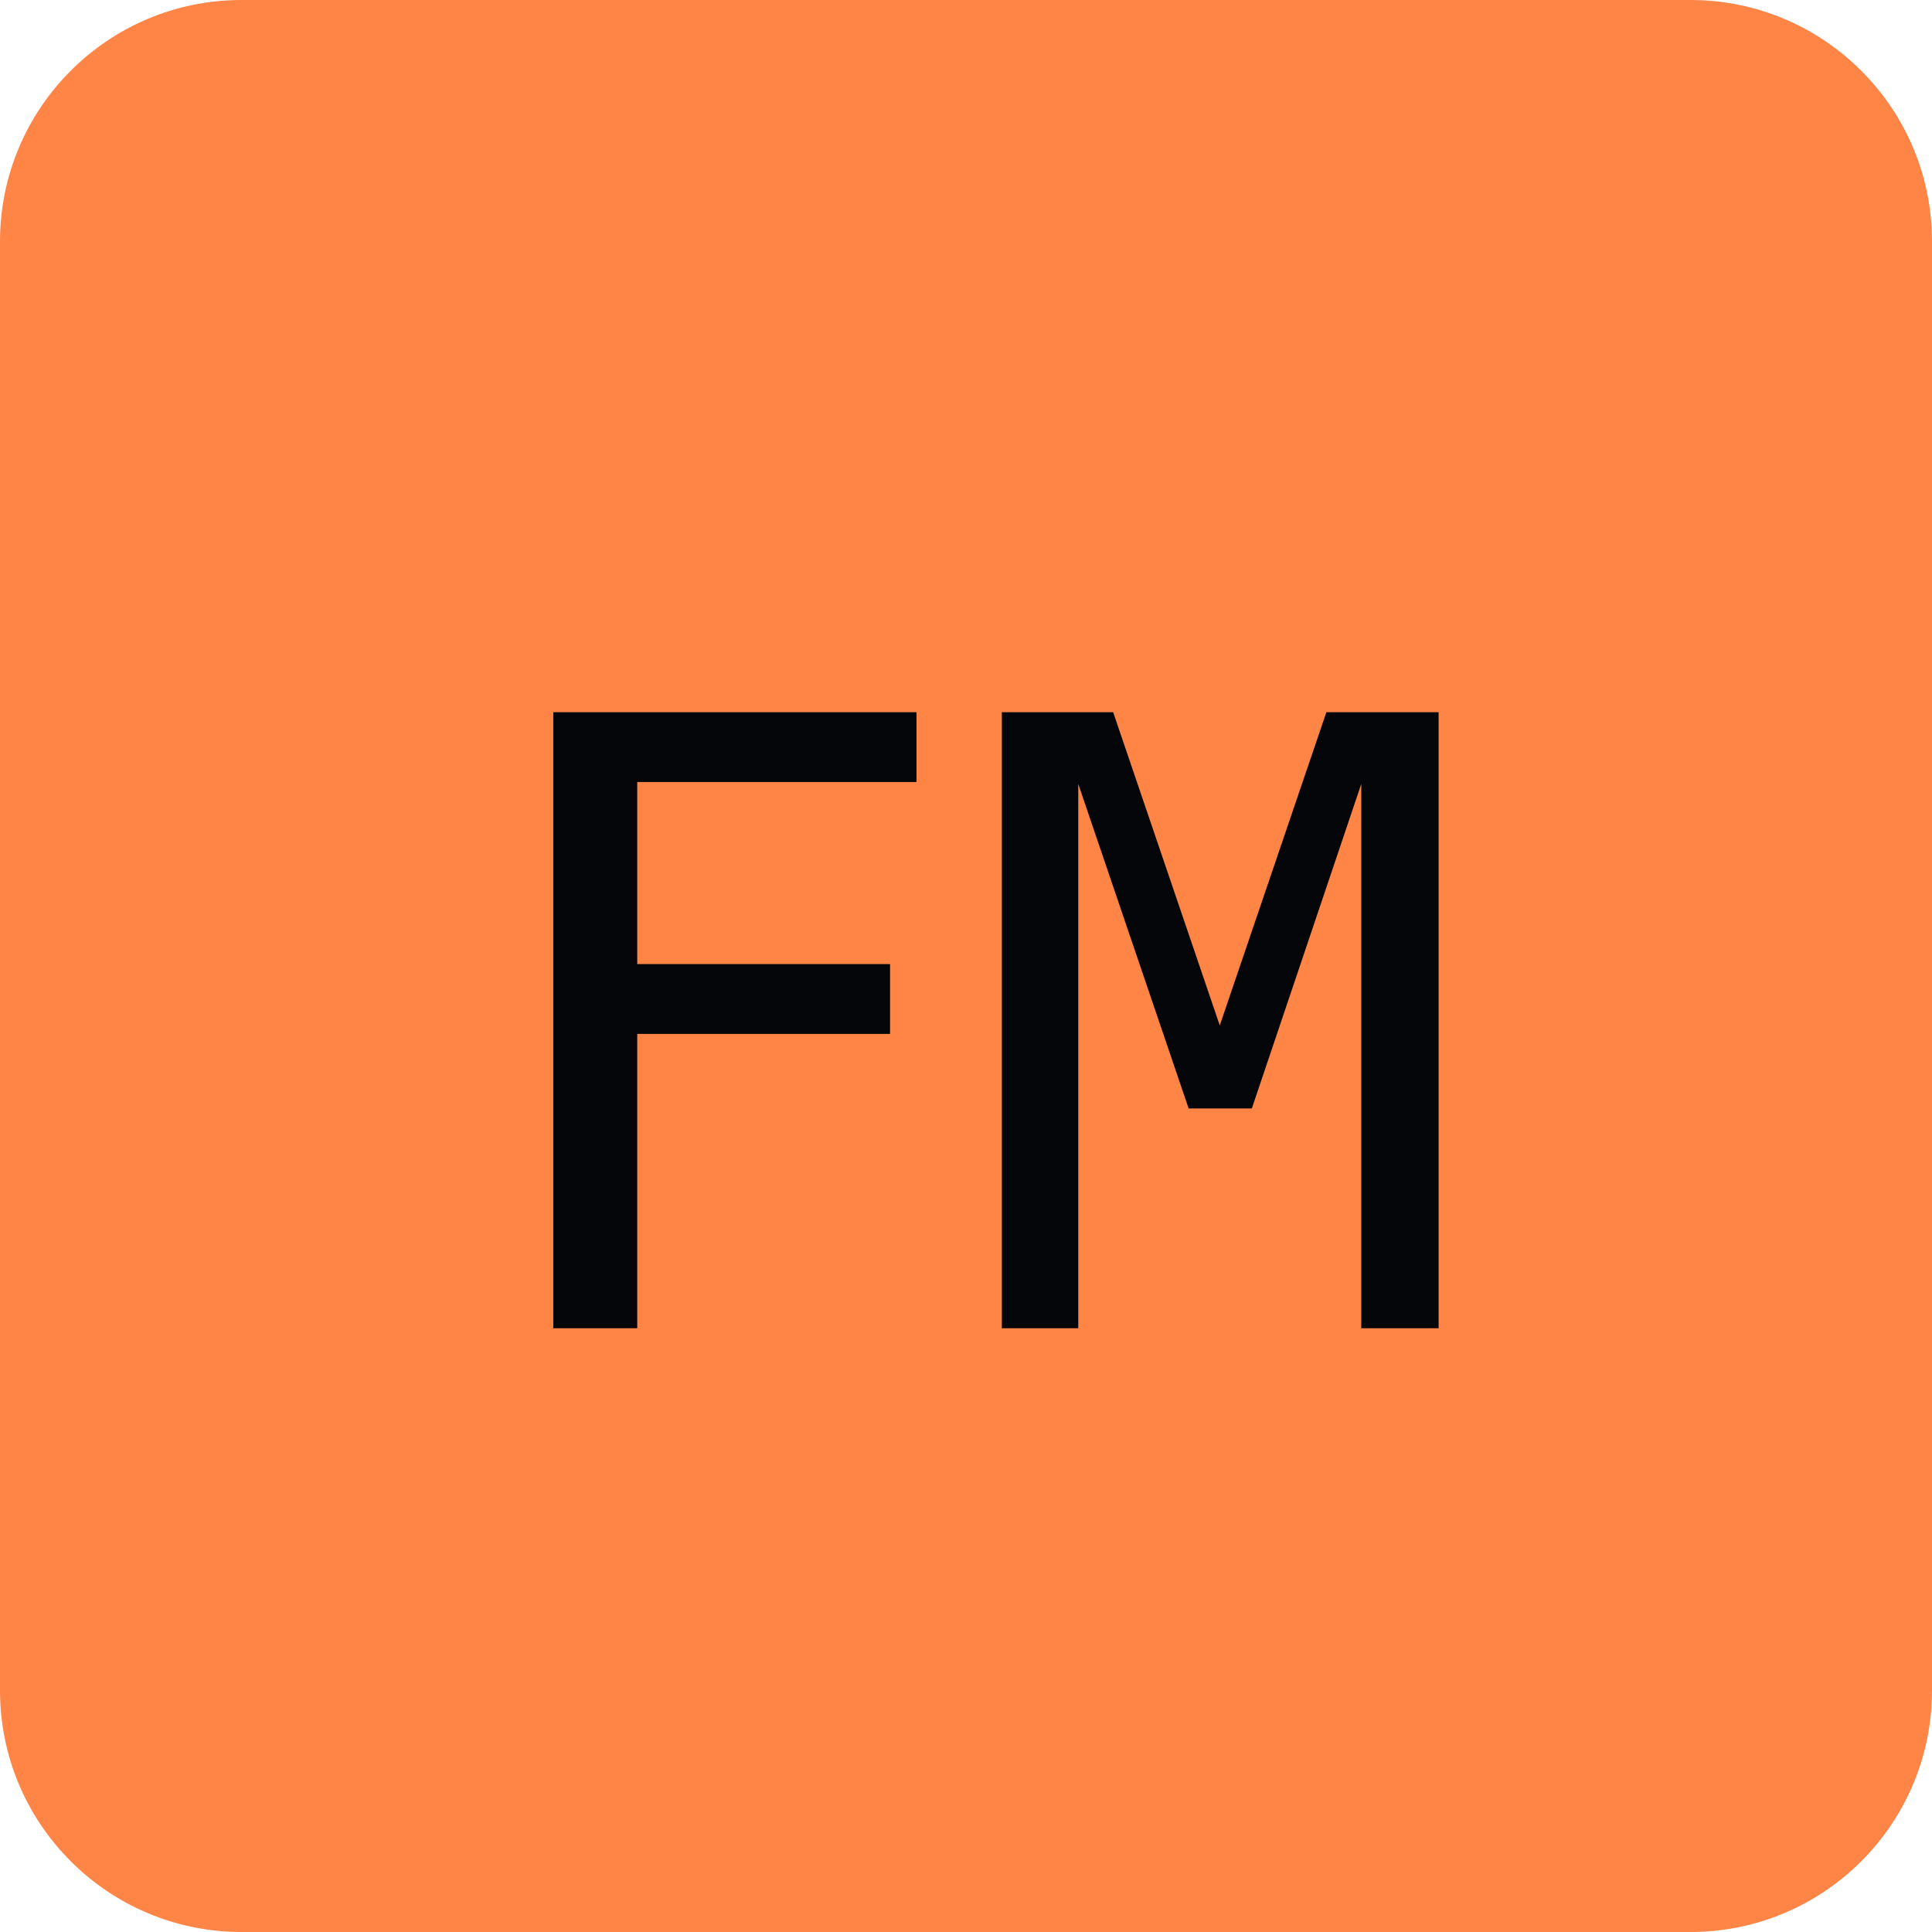
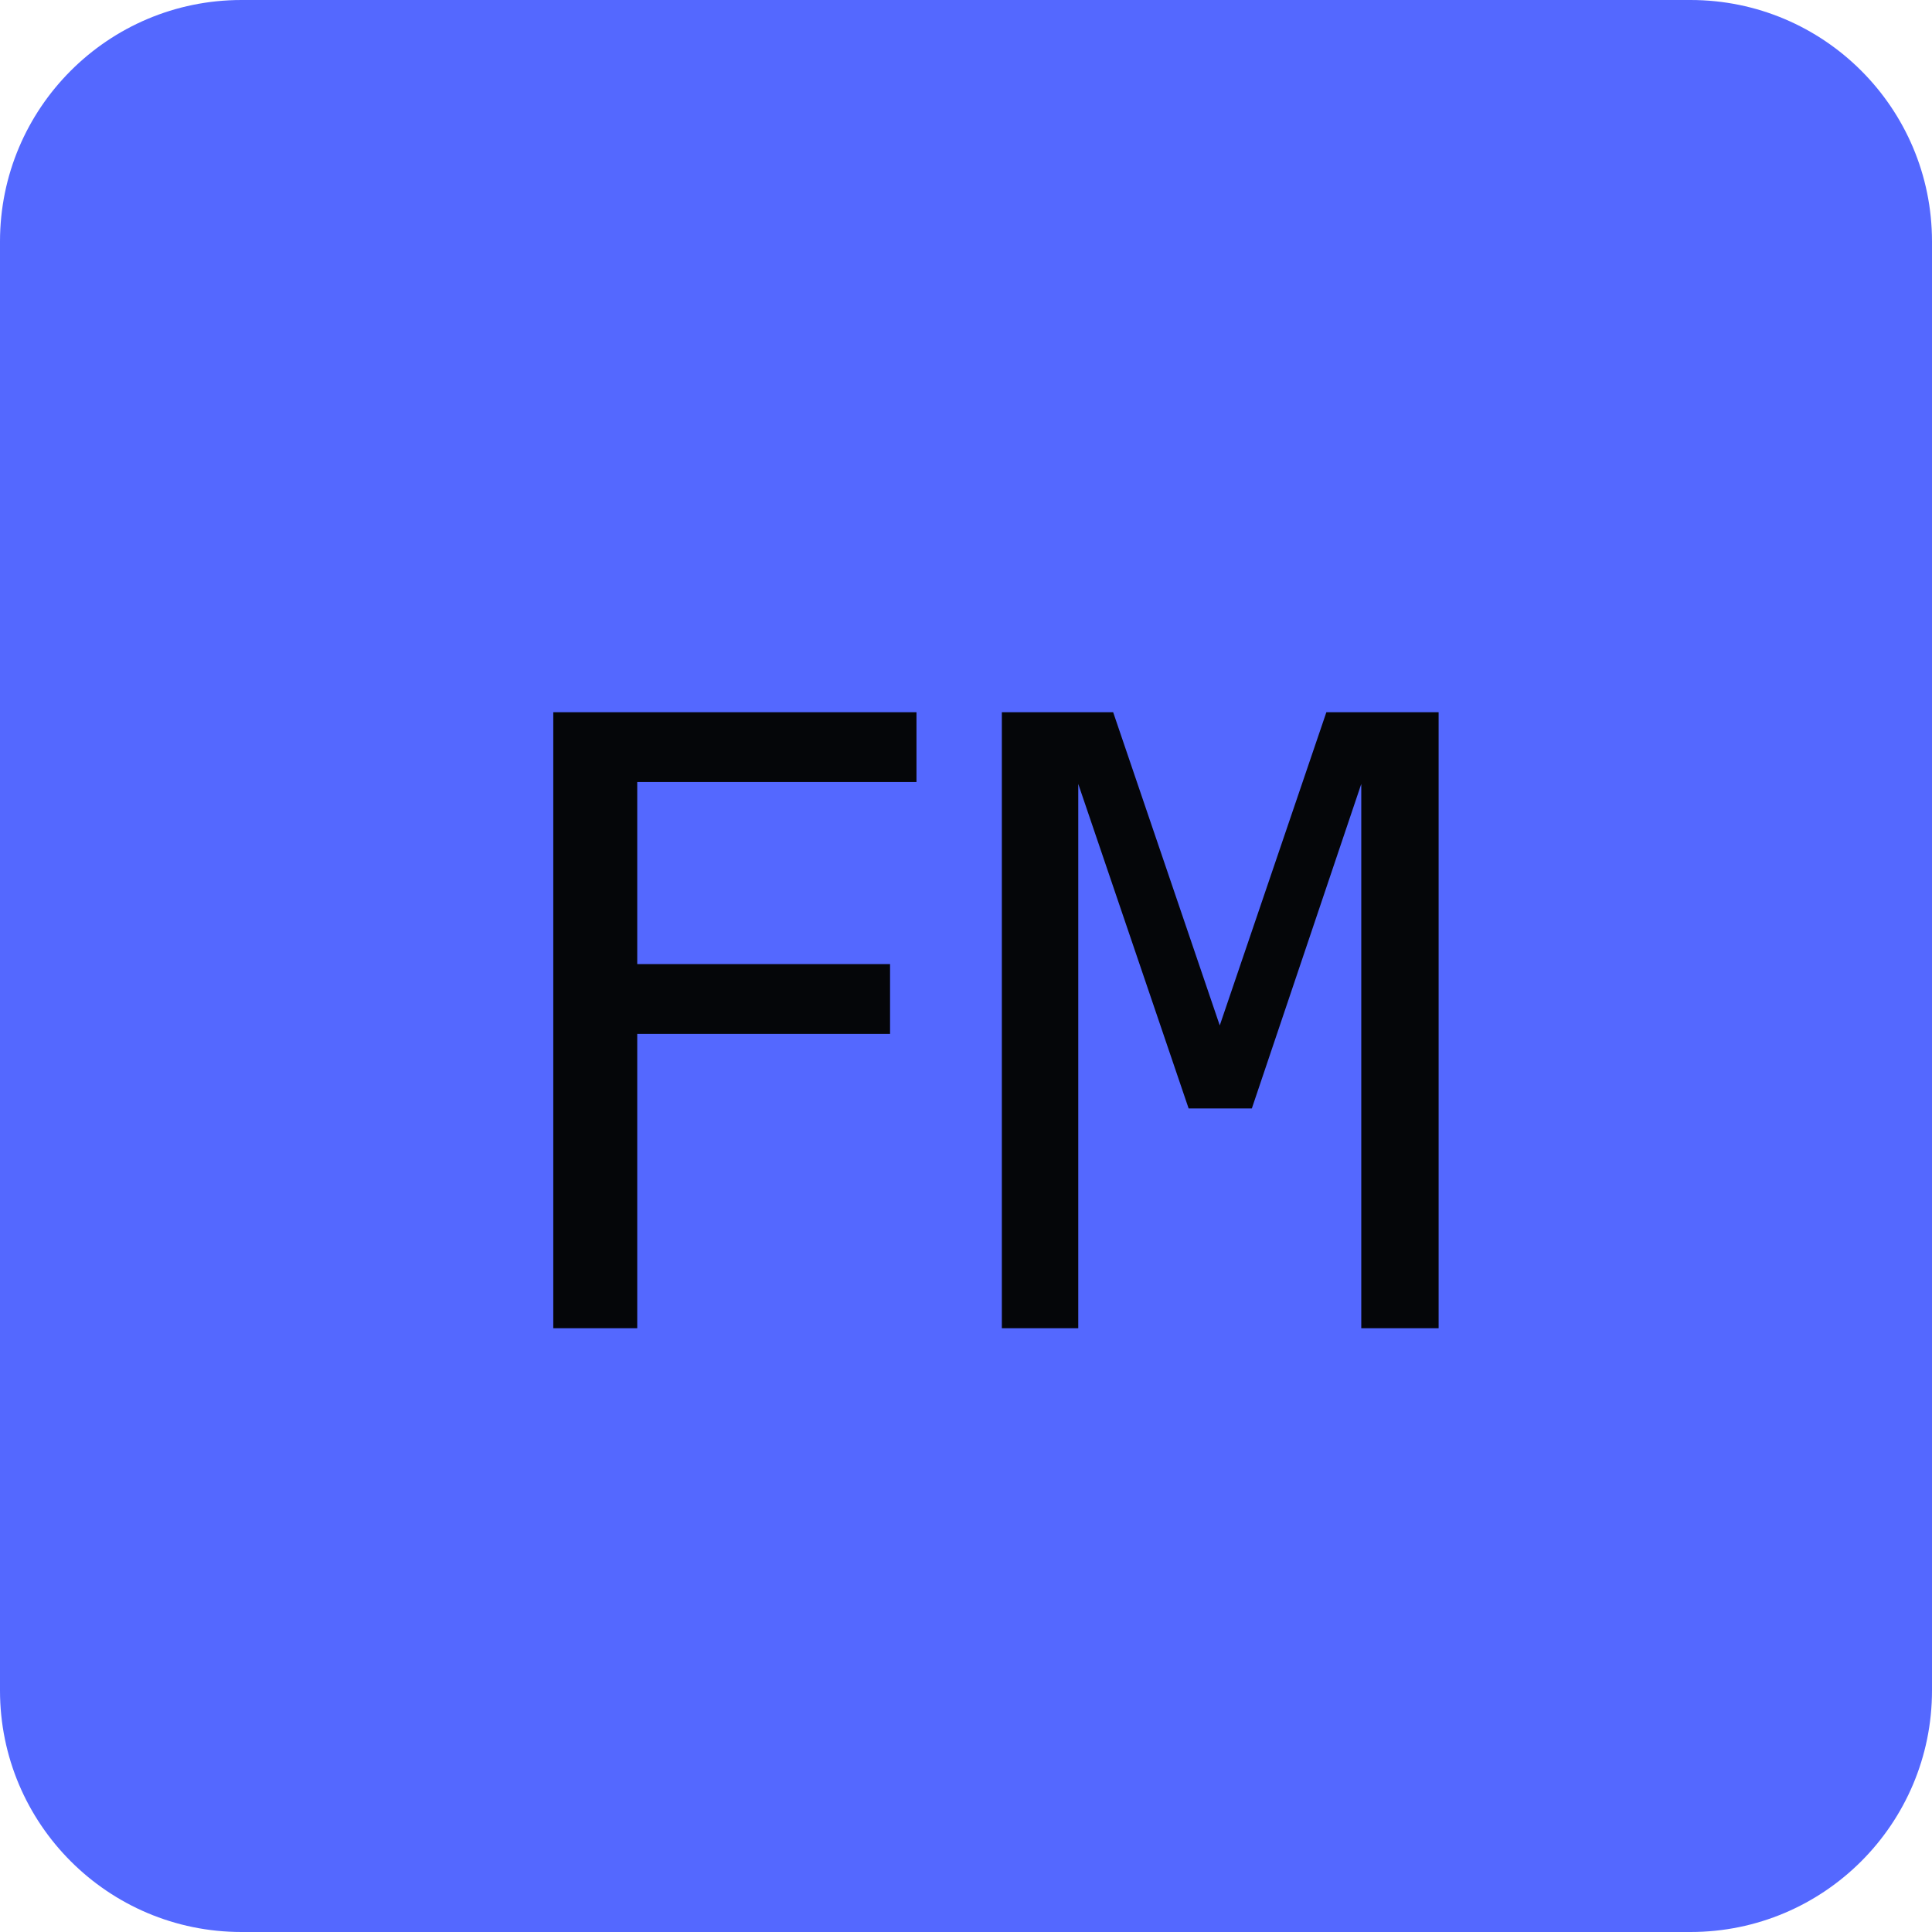
<svg xmlns="http://www.w3.org/2000/svg" viewBox="0 0 32 32">
-   <rect width="32" height="32" rx="4" fill="#FF8547" />
+   <rect width="32" height="32" rx="4" fill="#5468FF" />
  <text x="16" y="22" font-family="'Press Start 2P',monospace" font-size="14" fill="#050609" text-anchor="middle">FM</text>
</svg>
